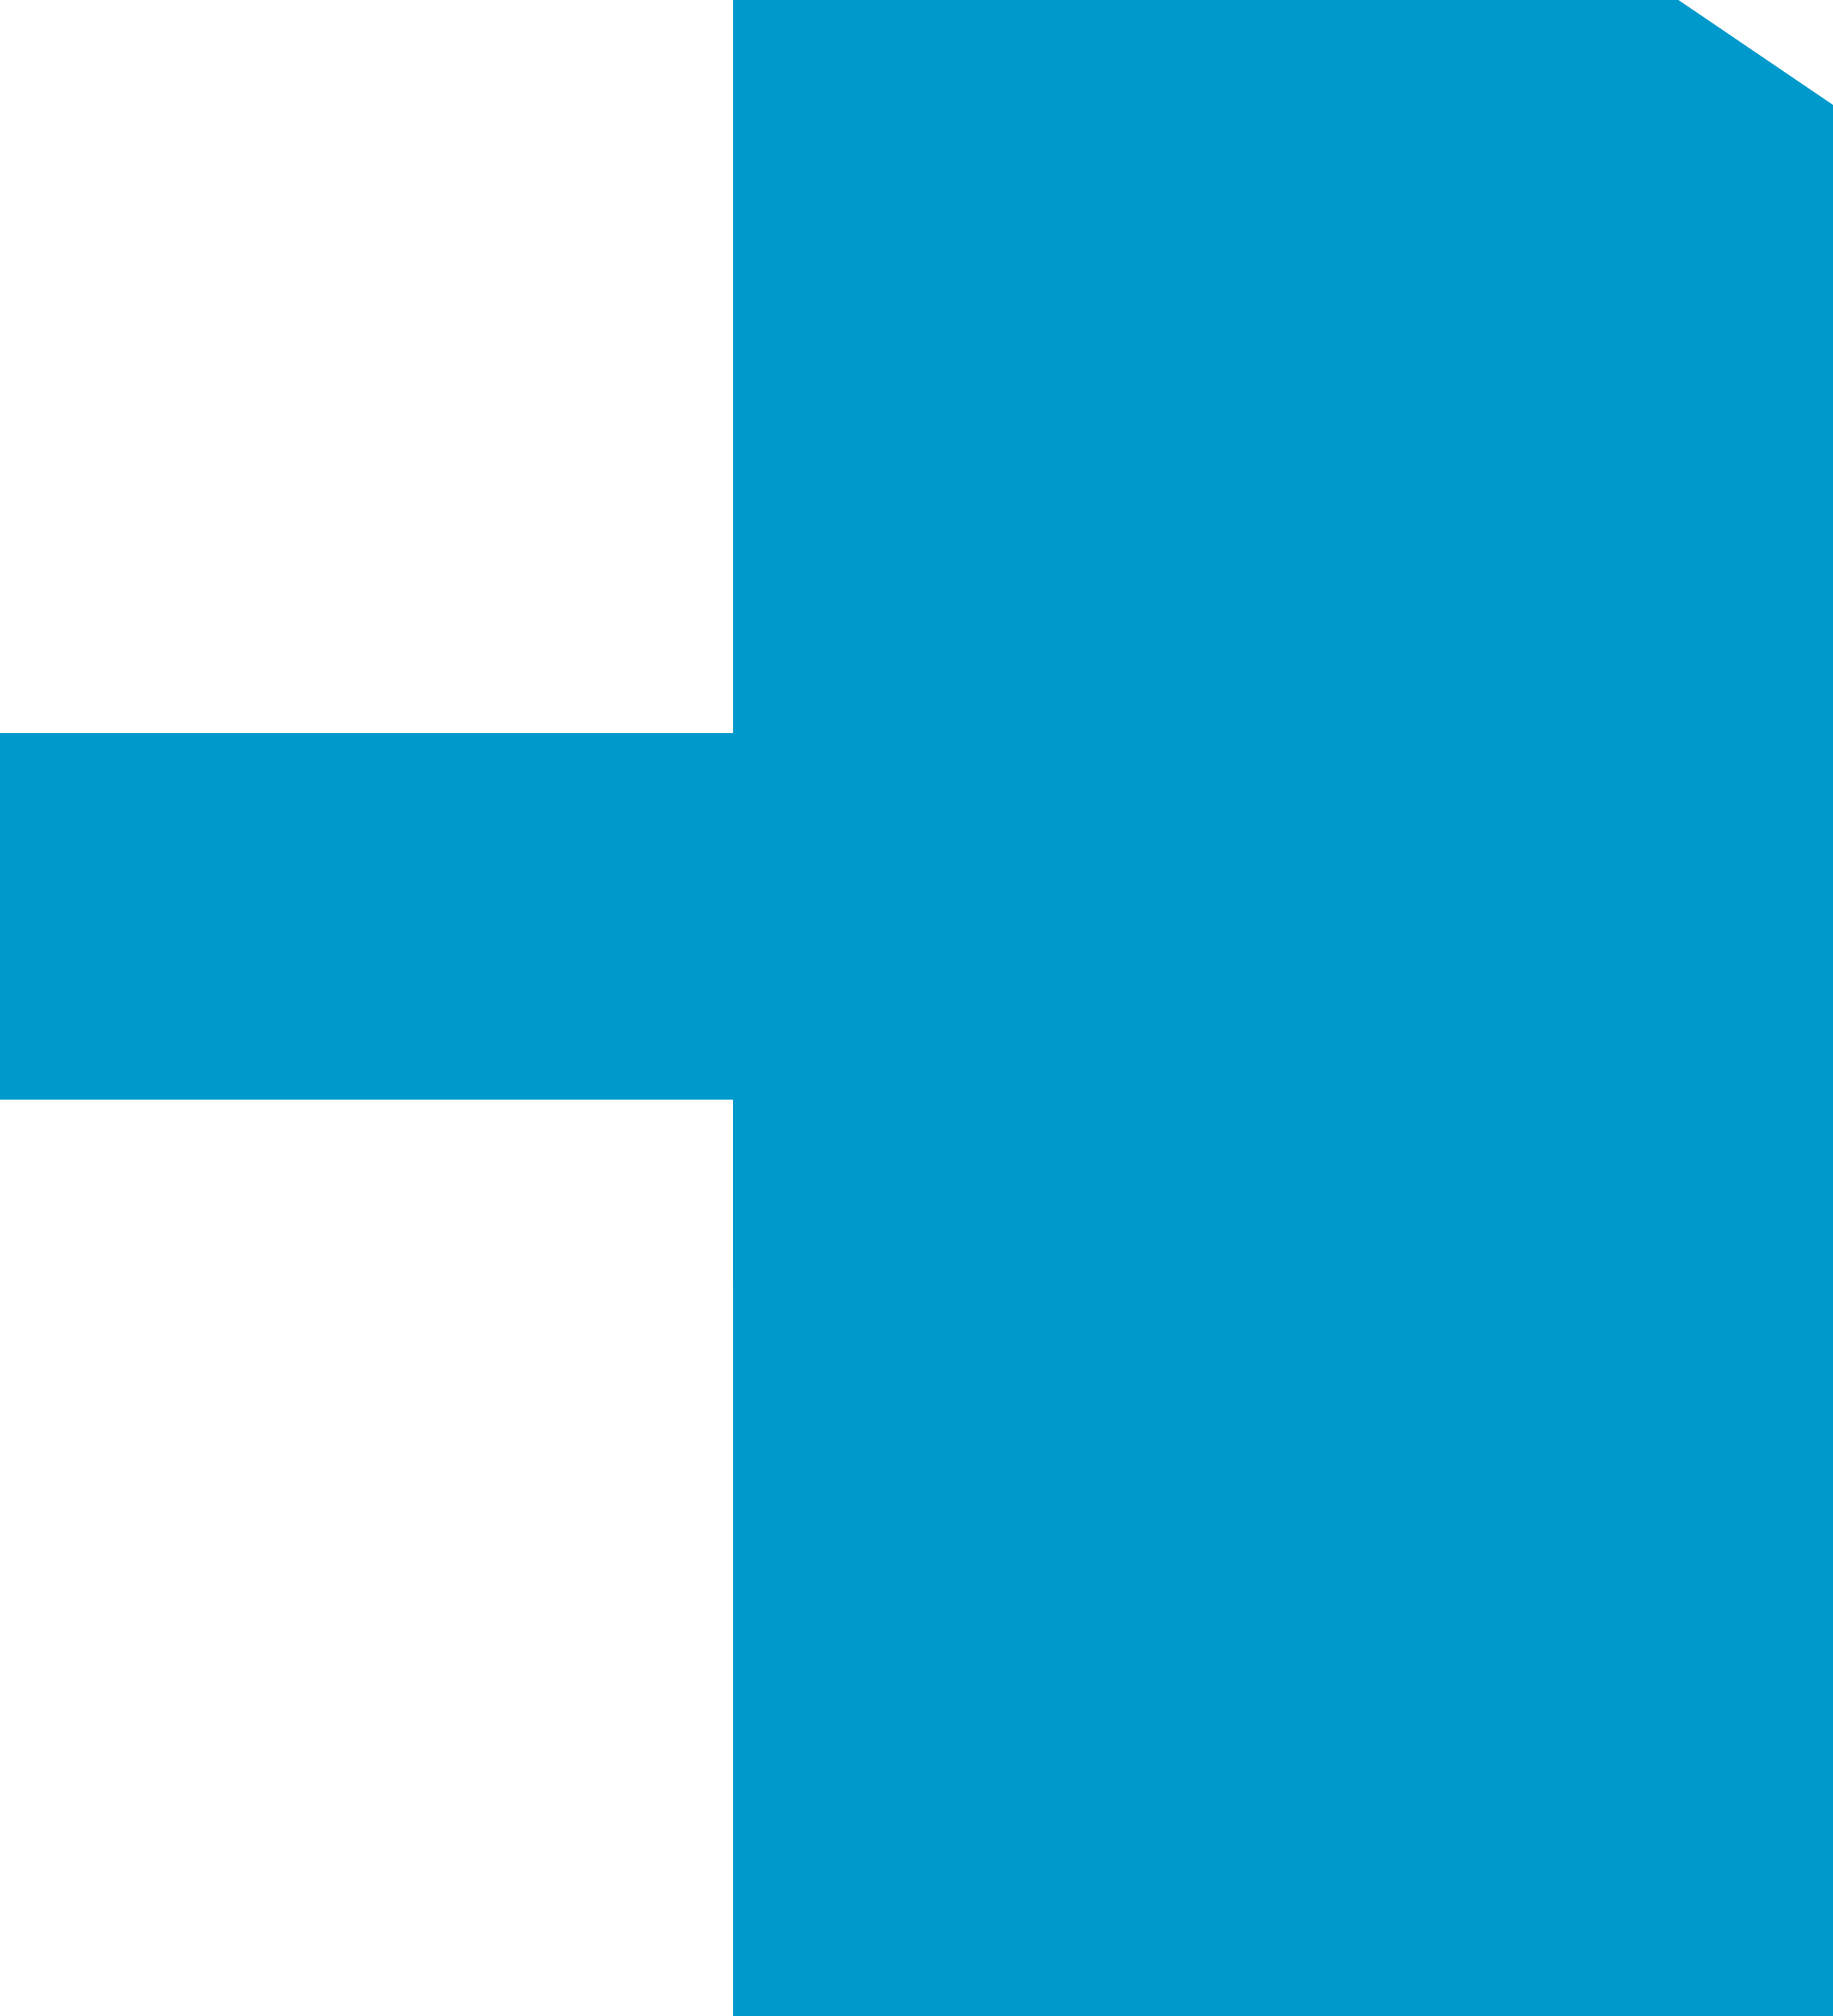
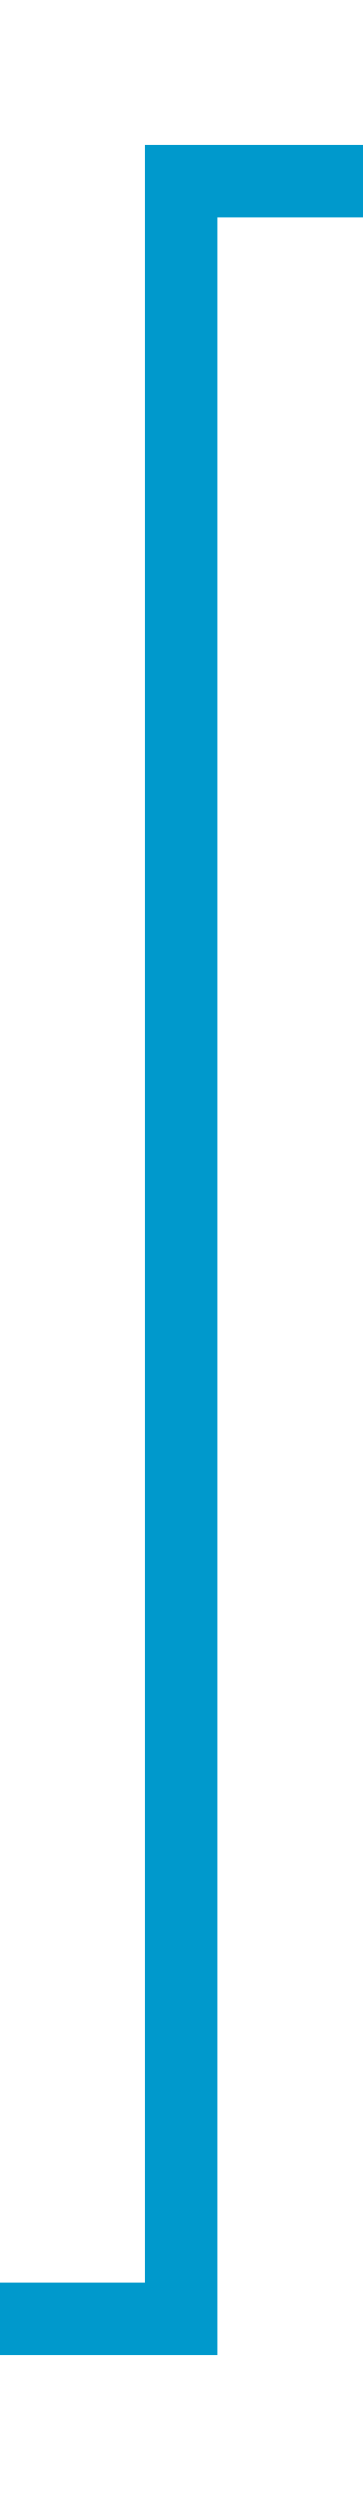
- <svg xmlns="http://www.w3.org/2000/svg" version="1.1" width="10px" height="11px" preserveAspectRatio="xMidYMin meet" viewBox="716 229  8 11">
-   <path d="M 705 234  L 720 234  L 720 235  L 721 235  " stroke-width="2" stroke="#0099cc" fill="none" />
-   <path d="M 719 244.5  L 733 235  L 719 225.5  L 719 244.5  Z " fill-rule="nonzero" fill="#0099cc" stroke="none" />
+ <svg xmlns="http://www.w3.org/2000/svg" version="1.1" width="10px" height="69px" preserveAspectRatio="xMidYMin meet" viewBox="235.316 415  8 69">
+   <path d="M 213 479  L 239.316 479  L 239.316 420  L 259 420  " stroke-width="2" stroke="#0099cc" fill="none" />
+   <path d="M 257 429.5  L 271 420  L 257 410.5  L 257 429.5  Z " fill-rule="nonzero" fill="#0099cc" stroke="none" />
</svg>
